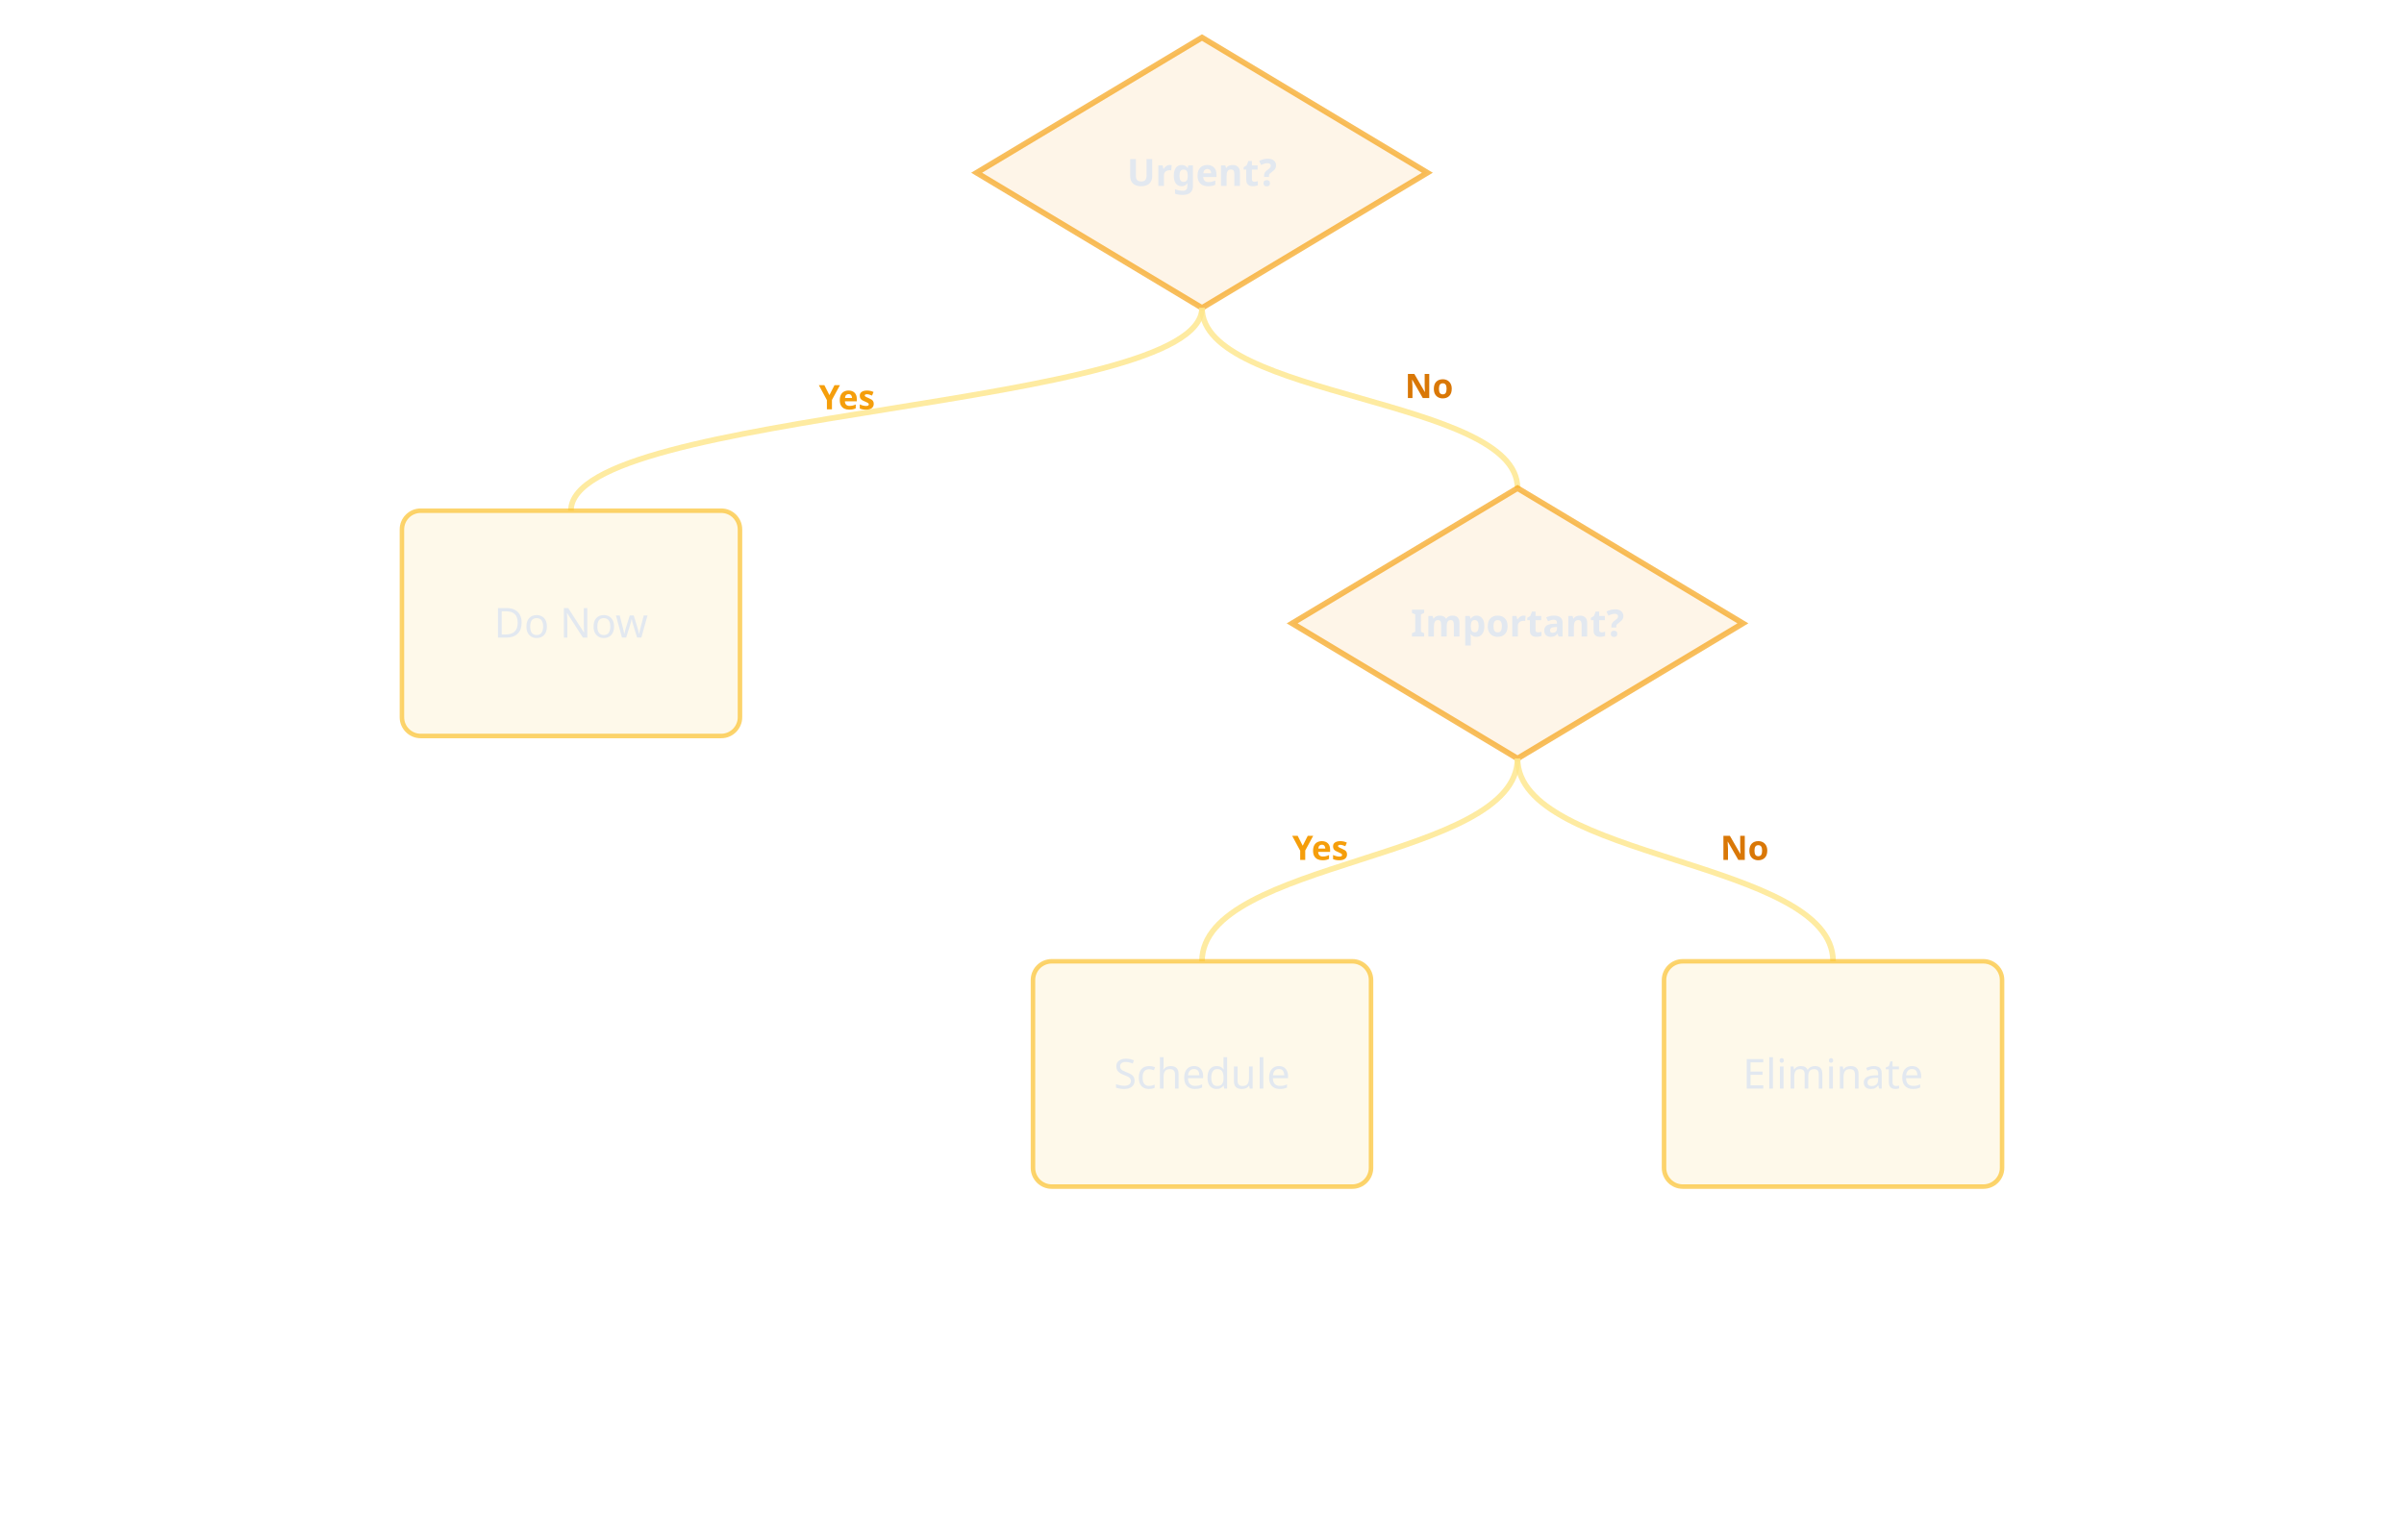
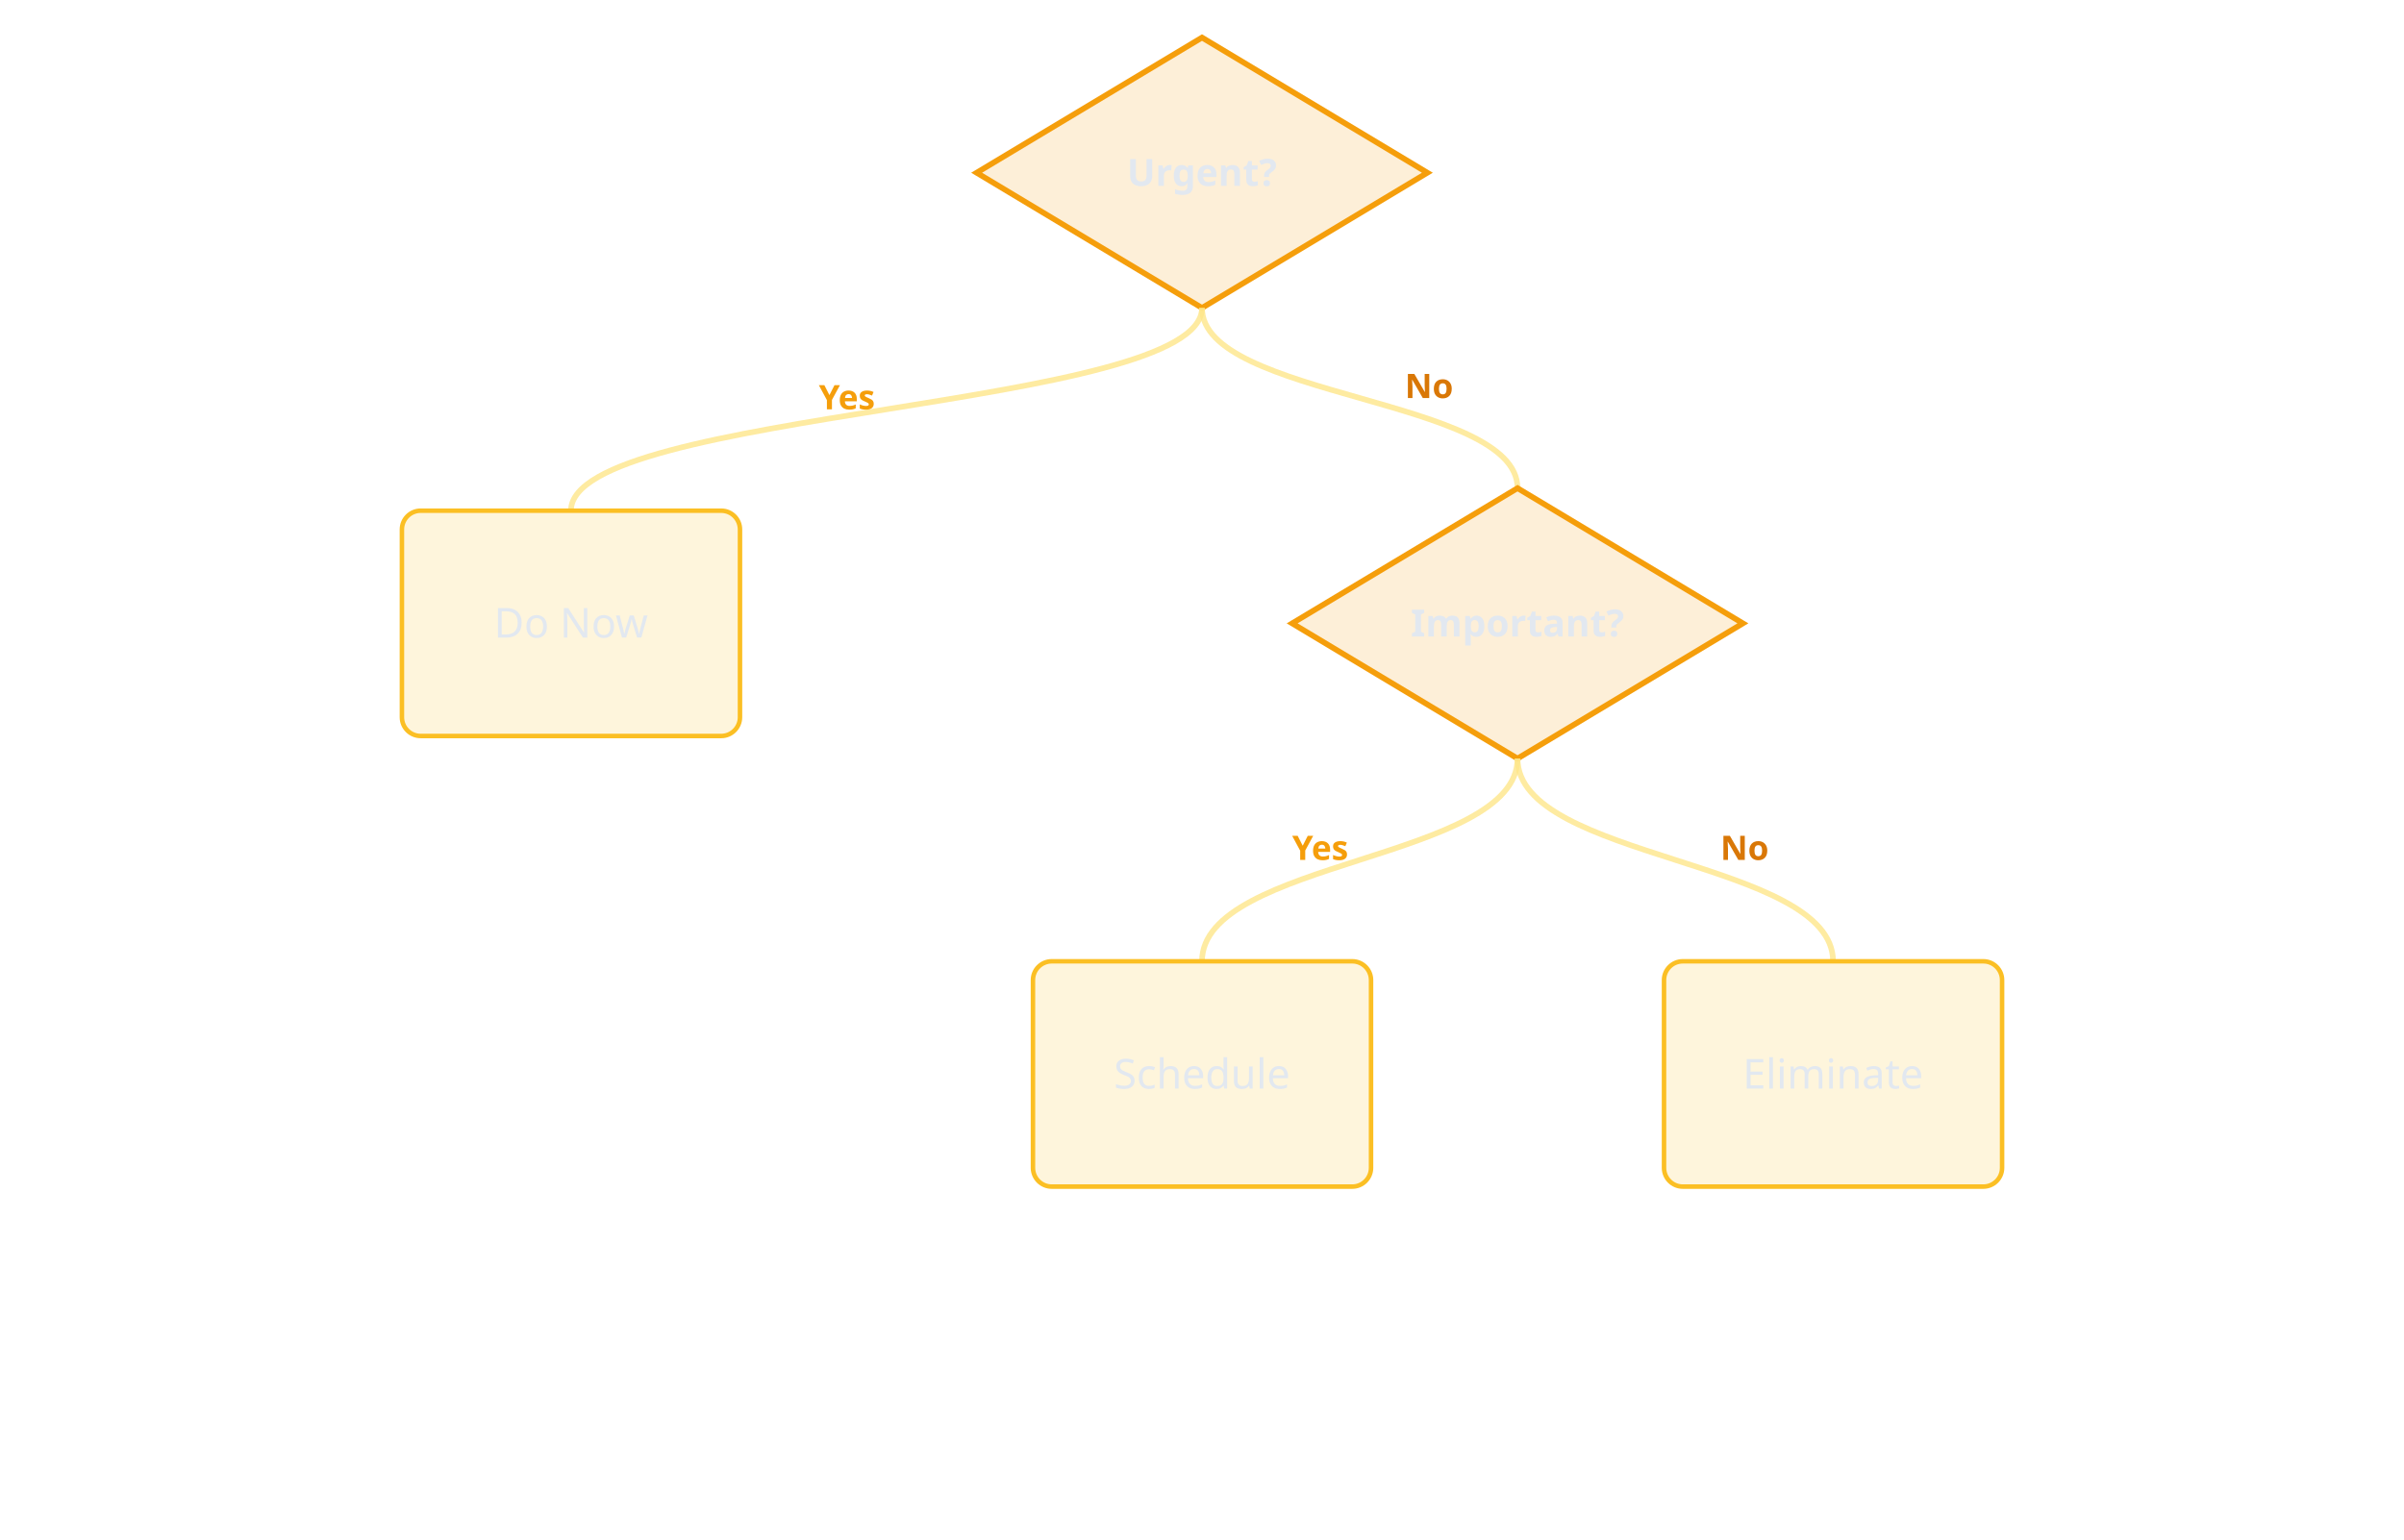
<svg xmlns="http://www.w3.org/2000/svg" data-mdart-scope="mdart-s1shpjsb" viewBox="0 0 640 410" style="width:100%;height:auto;background:#14100a;border-radius:8px">
  <style>@keyframes mdart-s1shpjsb-mdart-enter{from{opacity:0}to{opacity:1}}@keyframes mdart-s1shpjsb-mdart-bar-grow{from{transform:matrix(0,0,0,1,0,0)}to{transform:matrix(1,0,0,1,0,0)}}@keyframes mdart-s1shpjsb-mdart-stroke-grow{from{stroke-dashoffset:1}to{stroke-dashoffset:0}}@keyframes mdart-s1shpjsb-mdart-marker-pop{from{opacity:0}to{opacity:1}}@keyframes mdart-s1shpjsb-mdart-bright-loop{0%,100%{filter:brightness(1.4) saturate(1.25) drop-shadow(0 0 6px rgba(255,255,255,.4))}15.0%{filter:brightness(1) saturate(1)}95.4%{filter:brightness(1) saturate(1)}}[data-mdart-scope="mdart-s1shpjsb"] .mdart-n0{animation:mdart-s1shpjsb-mdart-enter 461ms ease-out 0ms 1 both}[data-mdart-scope="mdart-s1shpjsb"] .mdart-n0 rect:not(.mdart-no-glow),[data-mdart-scope="mdart-s1shpjsb"] .mdart-n0 circle:not(.mdart-no-glow),[data-mdart-scope="mdart-s1shpjsb"] .mdart-n0 polygon:not(.mdart-no-glow),[data-mdart-scope="mdart-s1shpjsb"] .mdart-n0 ellipse:not(.mdart-no-glow){animation:mdart-s1shpjsb-mdart-bright-loop 10800ms ease-in-out 3921ms infinite}[data-mdart-scope="mdart-s1shpjsb"] .mdart-n0 .mdart-glow-text{animation:mdart-s1shpjsb-mdart-bright-loop 10800ms ease-in-out 3921ms infinite}[data-mdart-scope="mdart-s1shpjsb"] .mdart-n0 .mdart-glow-stroke{animation:mdart-s1shpjsb-mdart-bright-loop 10800ms ease-in-out 3921ms infinite}[data-mdart-scope="mdart-s1shpjsb"] .mdart-n0 .mdart-bar-grow{transform-box:fill-box;transform-origin:left center;animation:mdart-s1shpjsb-mdart-bar-grow 900ms ease-out 346ms 1 both}[data-mdart-scope="mdart-s1shpjsb"] .mdart-n0 .mdart-stroke-grow{stroke-dasharray:1;stroke-dashoffset:1;animation:mdart-s1shpjsb-mdart-stroke-grow 900ms ease-out 346ms 1 both}[data-mdart-scope="mdart-s1shpjsb"] .mdart-n0 .mdart-marker-pop{opacity:0;animation:mdart-s1shpjsb-mdart-marker-pop 180ms ease-out 1246ms 1 both}[data-mdart-scope="mdart-s1shpjsb"] .mdart-arr-n0{animation:mdart-s1shpjsb-mdart-enter 461ms ease-out 0ms 1 both}[data-mdart-scope="mdart-s1shpjsb"] .mdart-n1{animation:mdart-s1shpjsb-mdart-enter 461ms ease-out 640ms 1 both}[data-mdart-scope="mdart-s1shpjsb"] .mdart-n1 rect:not(.mdart-no-glow),[data-mdart-scope="mdart-s1shpjsb"] .mdart-n1 circle:not(.mdart-no-glow),[data-mdart-scope="mdart-s1shpjsb"] .mdart-n1 polygon:not(.mdart-no-glow),[data-mdart-scope="mdart-s1shpjsb"] .mdart-n1 ellipse:not(.mdart-no-glow){animation:mdart-s1shpjsb-mdart-bright-loop 10800ms ease-in-out 5721ms infinite}[data-mdart-scope="mdart-s1shpjsb"] .mdart-n1 .mdart-glow-text{animation:mdart-s1shpjsb-mdart-bright-loop 10800ms ease-in-out 5721ms infinite}[data-mdart-scope="mdart-s1shpjsb"] .mdart-n1 .mdart-glow-stroke{animation:mdart-s1shpjsb-mdart-bright-loop 10800ms ease-in-out 5721ms infinite}[data-mdart-scope="mdart-s1shpjsb"] .mdart-n1 .mdart-bar-grow{transform-box:fill-box;transform-origin:left center;animation:mdart-s1shpjsb-mdart-bar-grow 900ms ease-out 986ms 1 both}[data-mdart-scope="mdart-s1shpjsb"] .mdart-n1 .mdart-stroke-grow{stroke-dasharray:1;stroke-dashoffset:1;animation:mdart-s1shpjsb-mdart-stroke-grow 900ms ease-out 986ms 1 both}[data-mdart-scope="mdart-s1shpjsb"] .mdart-n1 .mdart-marker-pop{opacity:0;animation:mdart-s1shpjsb-mdart-marker-pop 180ms ease-out 1886ms 1 both}[data-mdart-scope="mdart-s1shpjsb"] .mdart-arr-n1{animation:mdart-s1shpjsb-mdart-enter 461ms ease-out 640ms 1 both}[data-mdart-scope="mdart-s1shpjsb"] .mdart-n2{animation:mdart-s1shpjsb-mdart-enter 461ms ease-out 1280ms 1 both}[data-mdart-scope="mdart-s1shpjsb"] .mdart-n2 rect:not(.mdart-no-glow),[data-mdart-scope="mdart-s1shpjsb"] .mdart-n2 circle:not(.mdart-no-glow),[data-mdart-scope="mdart-s1shpjsb"] .mdart-n2 polygon:not(.mdart-no-glow),[data-mdart-scope="mdart-s1shpjsb"] .mdart-n2 ellipse:not(.mdart-no-glow){animation:mdart-s1shpjsb-mdart-bright-loop 10800ms ease-in-out 7521ms infinite}[data-mdart-scope="mdart-s1shpjsb"] .mdart-n2 .mdart-glow-text{animation:mdart-s1shpjsb-mdart-bright-loop 10800ms ease-in-out 7521ms infinite}[data-mdart-scope="mdart-s1shpjsb"] .mdart-n2 .mdart-glow-stroke{animation:mdart-s1shpjsb-mdart-bright-loop 10800ms ease-in-out 7521ms infinite}[data-mdart-scope="mdart-s1shpjsb"] .mdart-n2 .mdart-bar-grow{transform-box:fill-box;transform-origin:left center;animation:mdart-s1shpjsb-mdart-bar-grow 900ms ease-out 1626ms 1 both}[data-mdart-scope="mdart-s1shpjsb"] .mdart-n2 .mdart-stroke-grow{stroke-dasharray:1;stroke-dashoffset:1;animation:mdart-s1shpjsb-mdart-stroke-grow 900ms ease-out 1626ms 1 both}[data-mdart-scope="mdart-s1shpjsb"] .mdart-n2 .mdart-marker-pop{opacity:0;animation:mdart-s1shpjsb-mdart-marker-pop 180ms ease-out 2526ms 1 both}[data-mdart-scope="mdart-s1shpjsb"] .mdart-arr-n2{animation:mdart-s1shpjsb-mdart-enter 461ms ease-out 1280ms 1 both}[data-mdart-scope="mdart-s1shpjsb"] .mdart-n3{animation:mdart-s1shpjsb-mdart-enter 461ms ease-out 1920ms 1 both}[data-mdart-scope="mdart-s1shpjsb"] .mdart-n3 rect:not(.mdart-no-glow),[data-mdart-scope="mdart-s1shpjsb"] .mdart-n3 circle:not(.mdart-no-glow),[data-mdart-scope="mdart-s1shpjsb"] .mdart-n3 polygon:not(.mdart-no-glow),[data-mdart-scope="mdart-s1shpjsb"] .mdart-n3 ellipse:not(.mdart-no-glow){animation:mdart-s1shpjsb-mdart-bright-loop 10800ms ease-in-out 9321ms infinite}[data-mdart-scope="mdart-s1shpjsb"] .mdart-n3 .mdart-glow-text{animation:mdart-s1shpjsb-mdart-bright-loop 10800ms ease-in-out 9321ms infinite}[data-mdart-scope="mdart-s1shpjsb"] .mdart-n3 .mdart-glow-stroke{animation:mdart-s1shpjsb-mdart-bright-loop 10800ms ease-in-out 9321ms infinite}[data-mdart-scope="mdart-s1shpjsb"] .mdart-n3 .mdart-bar-grow{transform-box:fill-box;transform-origin:left center;animation:mdart-s1shpjsb-mdart-bar-grow 900ms ease-out 2266ms 1 both}[data-mdart-scope="mdart-s1shpjsb"] .mdart-n3 .mdart-stroke-grow{stroke-dasharray:1;stroke-dashoffset:1;animation:mdart-s1shpjsb-mdart-stroke-grow 900ms ease-out 2266ms 1 both}[data-mdart-scope="mdart-s1shpjsb"] .mdart-n3 .mdart-marker-pop{opacity:0;animation:mdart-s1shpjsb-mdart-marker-pop 180ms ease-out 3166ms 1 both}[data-mdart-scope="mdart-s1shpjsb"] .mdart-arr-n3{animation:mdart-s1shpjsb-mdart-enter 461ms ease-out 1920ms 1 both}[data-mdart-scope="mdart-s1shpjsb"] .mdart-n4{animation:mdart-s1shpjsb-mdart-enter 461ms ease-out 2560ms 1 both}[data-mdart-scope="mdart-s1shpjsb"] .mdart-n4 rect:not(.mdart-no-glow),[data-mdart-scope="mdart-s1shpjsb"] .mdart-n4 circle:not(.mdart-no-glow),[data-mdart-scope="mdart-s1shpjsb"] .mdart-n4 polygon:not(.mdart-no-glow),[data-mdart-scope="mdart-s1shpjsb"] .mdart-n4 ellipse:not(.mdart-no-glow){animation:mdart-s1shpjsb-mdart-bright-loop 10800ms ease-in-out 11121ms infinite}[data-mdart-scope="mdart-s1shpjsb"] .mdart-n4 .mdart-glow-text{animation:mdart-s1shpjsb-mdart-bright-loop 10800ms ease-in-out 11121ms infinite}[data-mdart-scope="mdart-s1shpjsb"] .mdart-n4 .mdart-glow-stroke{animation:mdart-s1shpjsb-mdart-bright-loop 10800ms ease-in-out 11121ms infinite}[data-mdart-scope="mdart-s1shpjsb"] .mdart-n4 .mdart-bar-grow{transform-box:fill-box;transform-origin:left center;animation:mdart-s1shpjsb-mdart-bar-grow 900ms ease-out 2906ms 1 both}[data-mdart-scope="mdart-s1shpjsb"] .mdart-n4 .mdart-stroke-grow{stroke-dasharray:1;stroke-dashoffset:1;animation:mdart-s1shpjsb-mdart-stroke-grow 900ms ease-out 2906ms 1 both}[data-mdart-scope="mdart-s1shpjsb"] .mdart-n4 .mdart-marker-pop{opacity:0;animation:mdart-s1shpjsb-mdart-marker-pop 180ms ease-out 3806ms 1 both}[data-mdart-scope="mdart-s1shpjsb"] .mdart-arr-n4{animation:mdart-s1shpjsb-mdart-enter 461ms ease-out 2560ms 1 both}</style>
  <g class="mdart-n0">
-     <polygon points="320,10.0 380.0,46 320,82.0 260.0,46" fill="#f59e0b18" stroke="#f59e0baa" stroke-width="1.5" />
+     <polygon points="320,10.0 380.0,46 320,82.0 260.0,46" fill="#f59e0b28" stroke="#f59e0b" stroke-width="1.5" />
    <text x="320" y="49.5" text-anchor="middle" font-size="10" fill="#e2e8f0" font-family="'Noto Sans', 'Noto Sans CJK', Inter, -apple-system, BlinkMacSystemFont, 'Segoe UI', Roboto, 'Helvetica Neue', Arial, sans-serif" font-weight="600">
      <tspan x="320" dy="0">Urgent?</tspan>
    </text>
  </g>
  <g class="mdart-n1">
    <path d="M320.0,82.0 C320.0,109.0 152.0,109.0 152.0,136.0" fill="none" stroke="#fde68acc" stroke-width="1.5" />
    <text x="218.0" y="109.0" font-size="9" fill="#f59e0b" font-family="'Noto Sans', 'Noto Sans CJK', Inter, -apple-system, BlinkMacSystemFont, 'Segoe UI', Roboto, 'Helvetica Neue', Arial, sans-serif" font-weight="700">Yes</text>
-     <rect x="107.0" y="136.0" width="90" height="60" rx="5" fill="#fbbf2418" stroke="#fbbf24aa" stroke-width="1.2" />
+     <rect x="107.0" y="136.0" width="90" height="60" rx="5" fill="#fbbf2428" stroke="#fbbf24" stroke-width="1.2" />
    <text x="152.0" y="169.8" text-anchor="middle" font-size="11" fill="#e2e8f0" font-family="'Noto Sans', 'Noto Sans CJK', Inter, -apple-system, BlinkMacSystemFont, 'Segoe UI', Roboto, 'Helvetica Neue', Arial, sans-serif">
      <tspan x="152.0" dy="0">Do Now</tspan>
    </text>
  </g>
  <g class="mdart-n2">
    <path d="M320.0,82.0 C320.0,106.0 404.0,106.0 404.0,130.0" fill="none" stroke="#fde68acc" stroke-width="1.5" />
    <text x="374.0" y="106.0" font-size="9" fill="#d97706" font-family="'Noto Sans', 'Noto Sans CJK', Inter, -apple-system, BlinkMacSystemFont, 'Segoe UI', Roboto, 'Helvetica Neue', Arial, sans-serif" font-weight="700">No</text>
-     <polygon points="404,130.0 464.0,166 404,202.0 344.0,166" fill="#f59e0b18" stroke="#f59e0baa" stroke-width="1.5" />
+     <polygon points="404,130.0 464.0,166 404,202.0 344.0,166" fill="#f59e0b28" stroke="#f59e0b" stroke-width="1.5" />
    <text x="404" y="169.5" text-anchor="middle" font-size="10" fill="#e2e8f0" font-family="'Noto Sans', 'Noto Sans CJK', Inter, -apple-system, BlinkMacSystemFont, 'Segoe UI', Roboto, 'Helvetica Neue', Arial, sans-serif" font-weight="600">
      <tspan x="404" dy="0">Important?</tspan>
    </text>
  </g>
  <g class="mdart-n3">
    <path d="M404.0,202.0 C404.0,229.0 320.0,229.0 320.0,256.0" fill="none" stroke="#fde68acc" stroke-width="1.5" />
    <text x="344.0" y="229.0" font-size="9" fill="#f59e0b" font-family="'Noto Sans', 'Noto Sans CJK', Inter, -apple-system, BlinkMacSystemFont, 'Segoe UI', Roboto, 'Helvetica Neue', Arial, sans-serif" font-weight="700">Yes</text>
-     <rect x="275.0" y="256.0" width="90" height="60" rx="5" fill="#fbbf2418" stroke="#fbbf24aa" stroke-width="1.2" />
+     <rect x="275.0" y="256.0" width="90" height="60" rx="5" fill="#fbbf2428" stroke="#fbbf24" stroke-width="1.2" />
    <text x="320.0" y="289.9" text-anchor="middle" font-size="11" fill="#e2e8f0" font-family="'Noto Sans', 'Noto Sans CJK', Inter, -apple-system, BlinkMacSystemFont, 'Segoe UI', Roboto, 'Helvetica Neue', Arial, sans-serif">
      <tspan x="320.0" dy="0">Schedule</tspan>
    </text>
  </g>
  <g class="mdart-n4">
    <path d="M404.0,202.0 C404.0,229.0 488.0,229.0 488.0,256.0" fill="none" stroke="#fde68acc" stroke-width="1.5" />
    <text x="458.0" y="229.0" font-size="9" fill="#d97706" font-family="'Noto Sans', 'Noto Sans CJK', Inter, -apple-system, BlinkMacSystemFont, 'Segoe UI', Roboto, 'Helvetica Neue', Arial, sans-serif" font-weight="700">No</text>
-     <rect x="443.0" y="256.0" width="90" height="60" rx="5" fill="#fbbf2418" stroke="#fbbf24aa" stroke-width="1.2" />
+     <rect x="443.0" y="256.0" width="90" height="60" rx="5" fill="#fbbf2428" stroke="#fbbf24" stroke-width="1.2" />
    <text x="488.0" y="289.9" text-anchor="middle" font-size="11" fill="#e2e8f0" font-family="'Noto Sans', 'Noto Sans CJK', Inter, -apple-system, BlinkMacSystemFont, 'Segoe UI', Roboto, 'Helvetica Neue', Arial, sans-serif">
      <tspan x="488.0" dy="0">Eliminate</tspan>
    </text>
  </g>
</svg>
